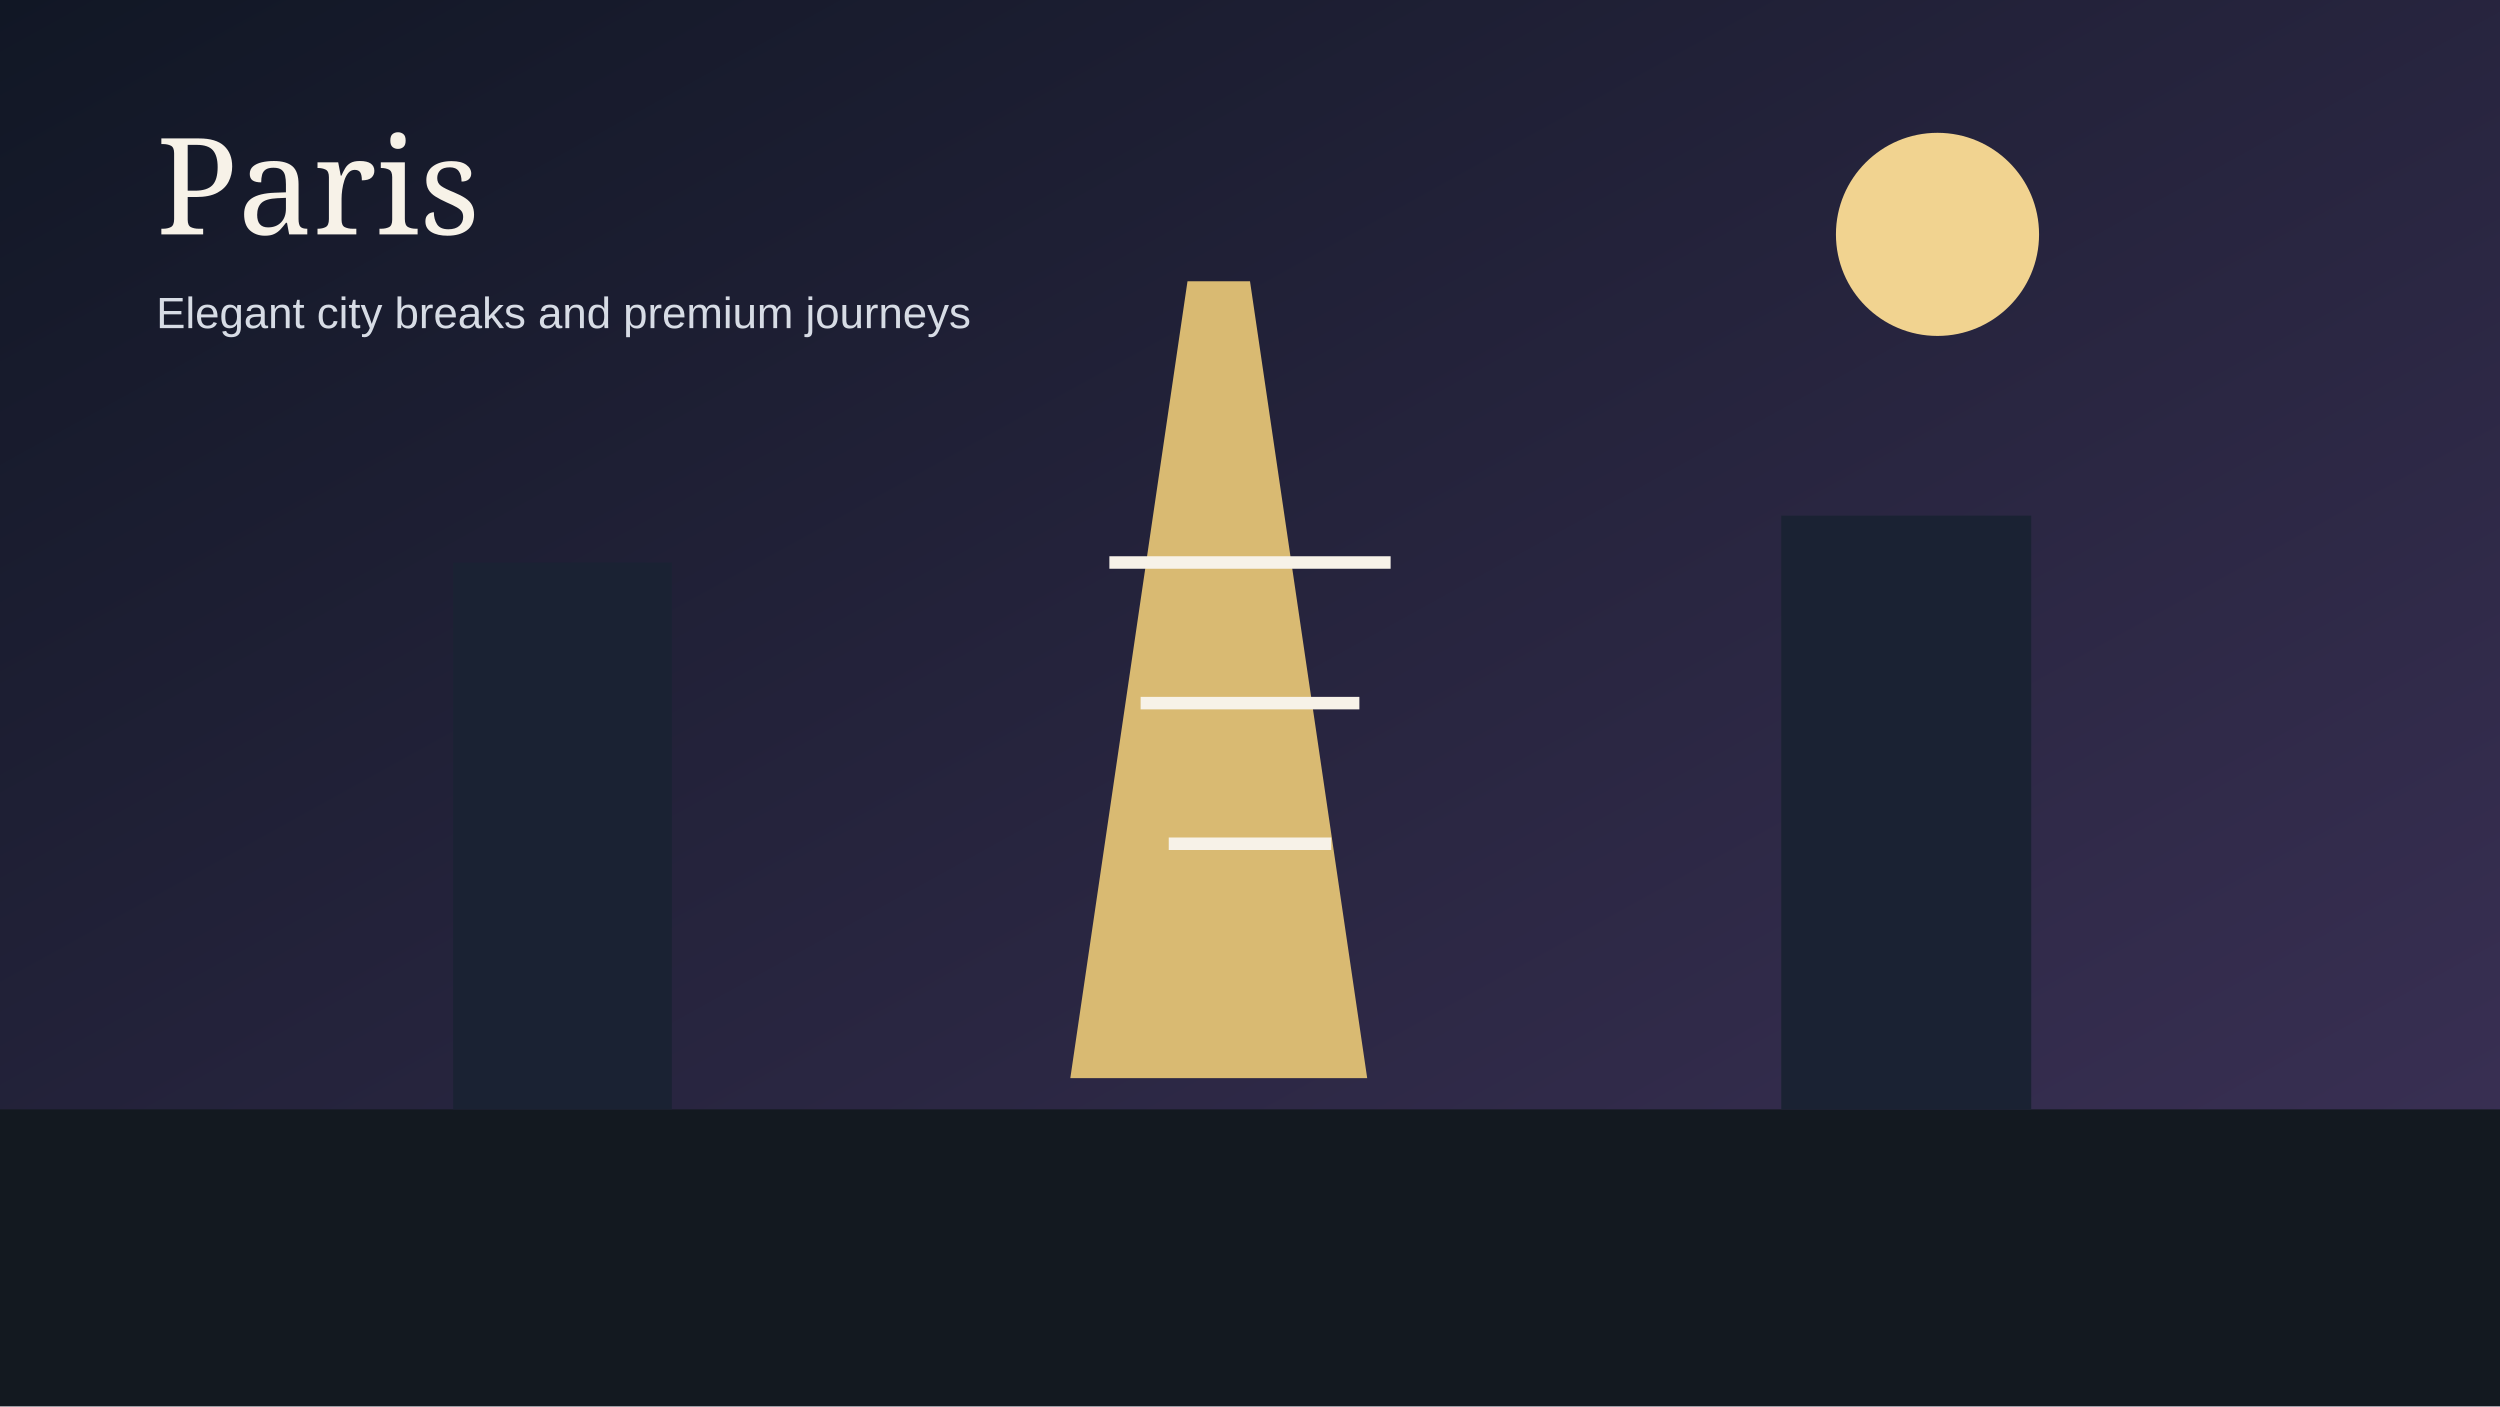
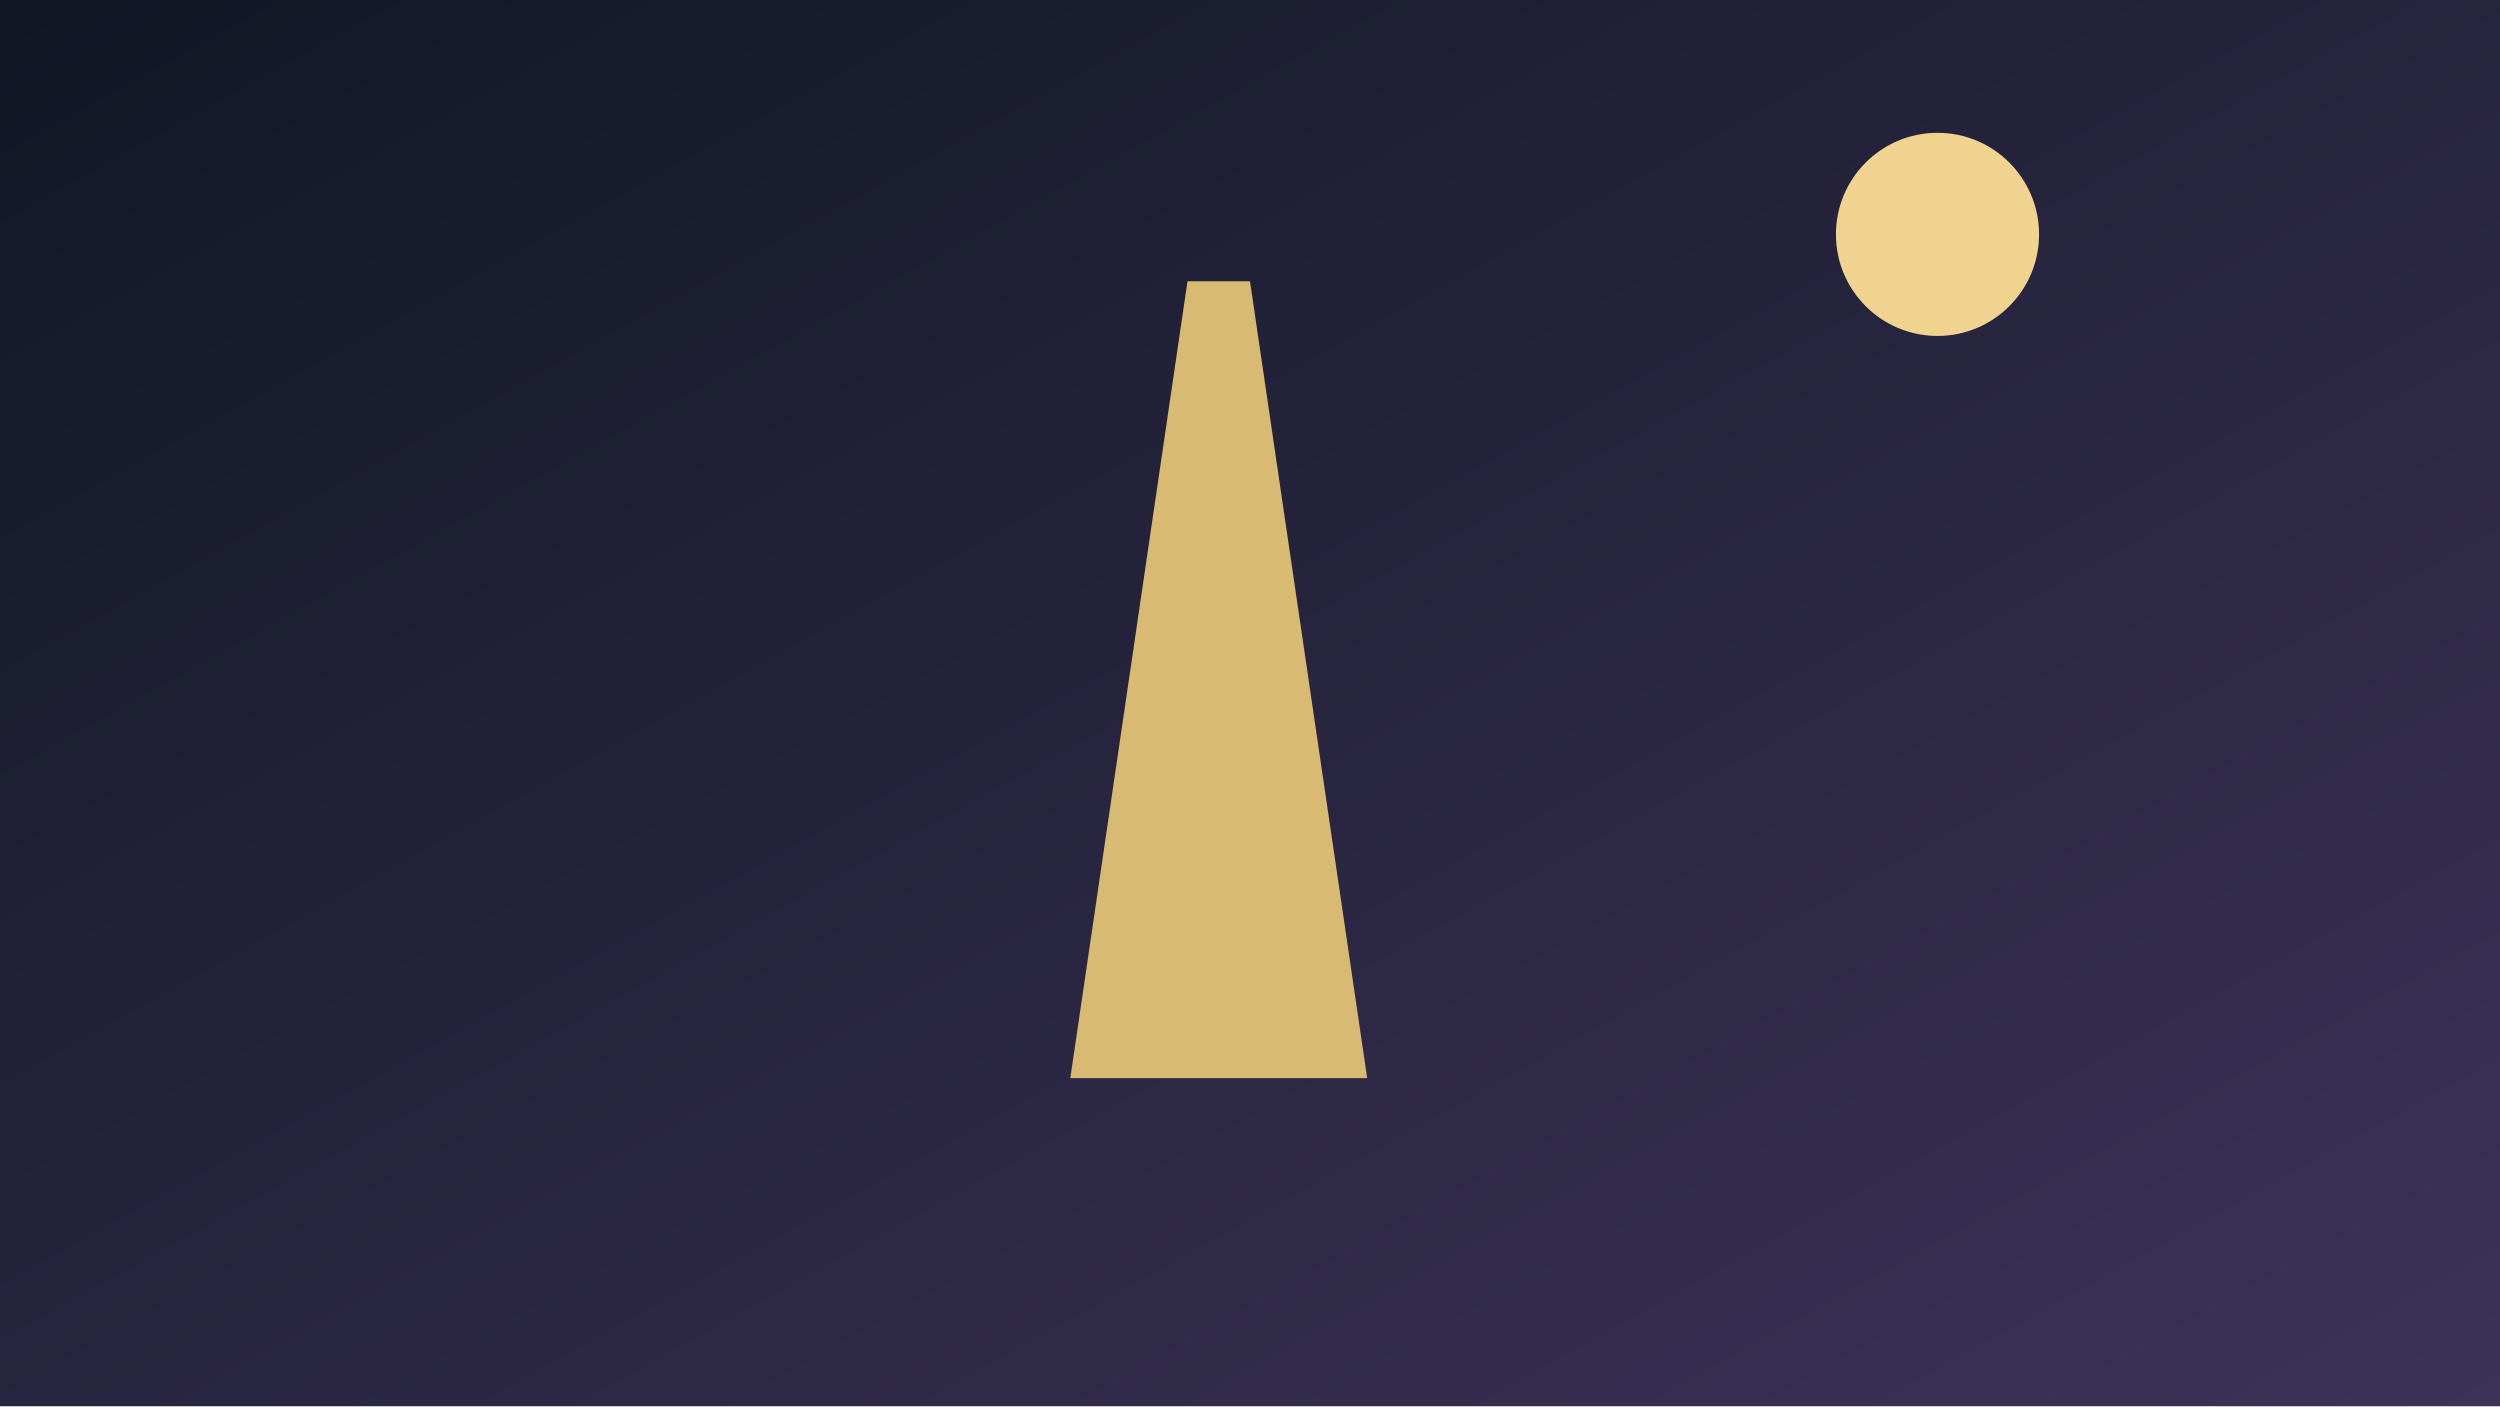
<svg xmlns="http://www.w3.org/2000/svg" viewBox="0 0 1600 900">
  <defs>
    <linearGradient id="g" x1="0" x2="1" y1="0" y2="1">
      <stop offset="0%" stop-color="#111725" />
      <stop offset="100%" stop-color="#3d3258" />
    </linearGradient>
  </defs>
  <rect width="1600" height="900" fill="url(#g)" />
  <circle cx="1240" cy="150" r="65" fill="#f1d390" />
-   <rect x="0" y="710" width="1600" height="190" fill="#131920" />
  <path d="M760 180 L800 180 L875 690 L685 690 Z" fill="#d9ba72" />
-   <path d="M710 360 L890 360" stroke="#f7f2e8" stroke-width="8" />
-   <path d="M730 450 L870 450" stroke="#f7f2e8" stroke-width="8" />
-   <path d="M748 540 L852 540" stroke="#f7f2e8" stroke-width="8" />
-   <rect x="290" y="360" width="140" height="350" fill="#1a2233" />
-   <rect x="1140" y="330" width="160" height="380" fill="#1a2233" />
-   <text x="100" y="150" font-family="Georgia,serif" font-size="86" fill="#f7f2e8">Paris</text>
-   <text x="100" y="210" font-family="Arial,sans-serif" font-size="28" fill="#d7dce5">Elegant city breaks and premium journeys</text>
</svg>
